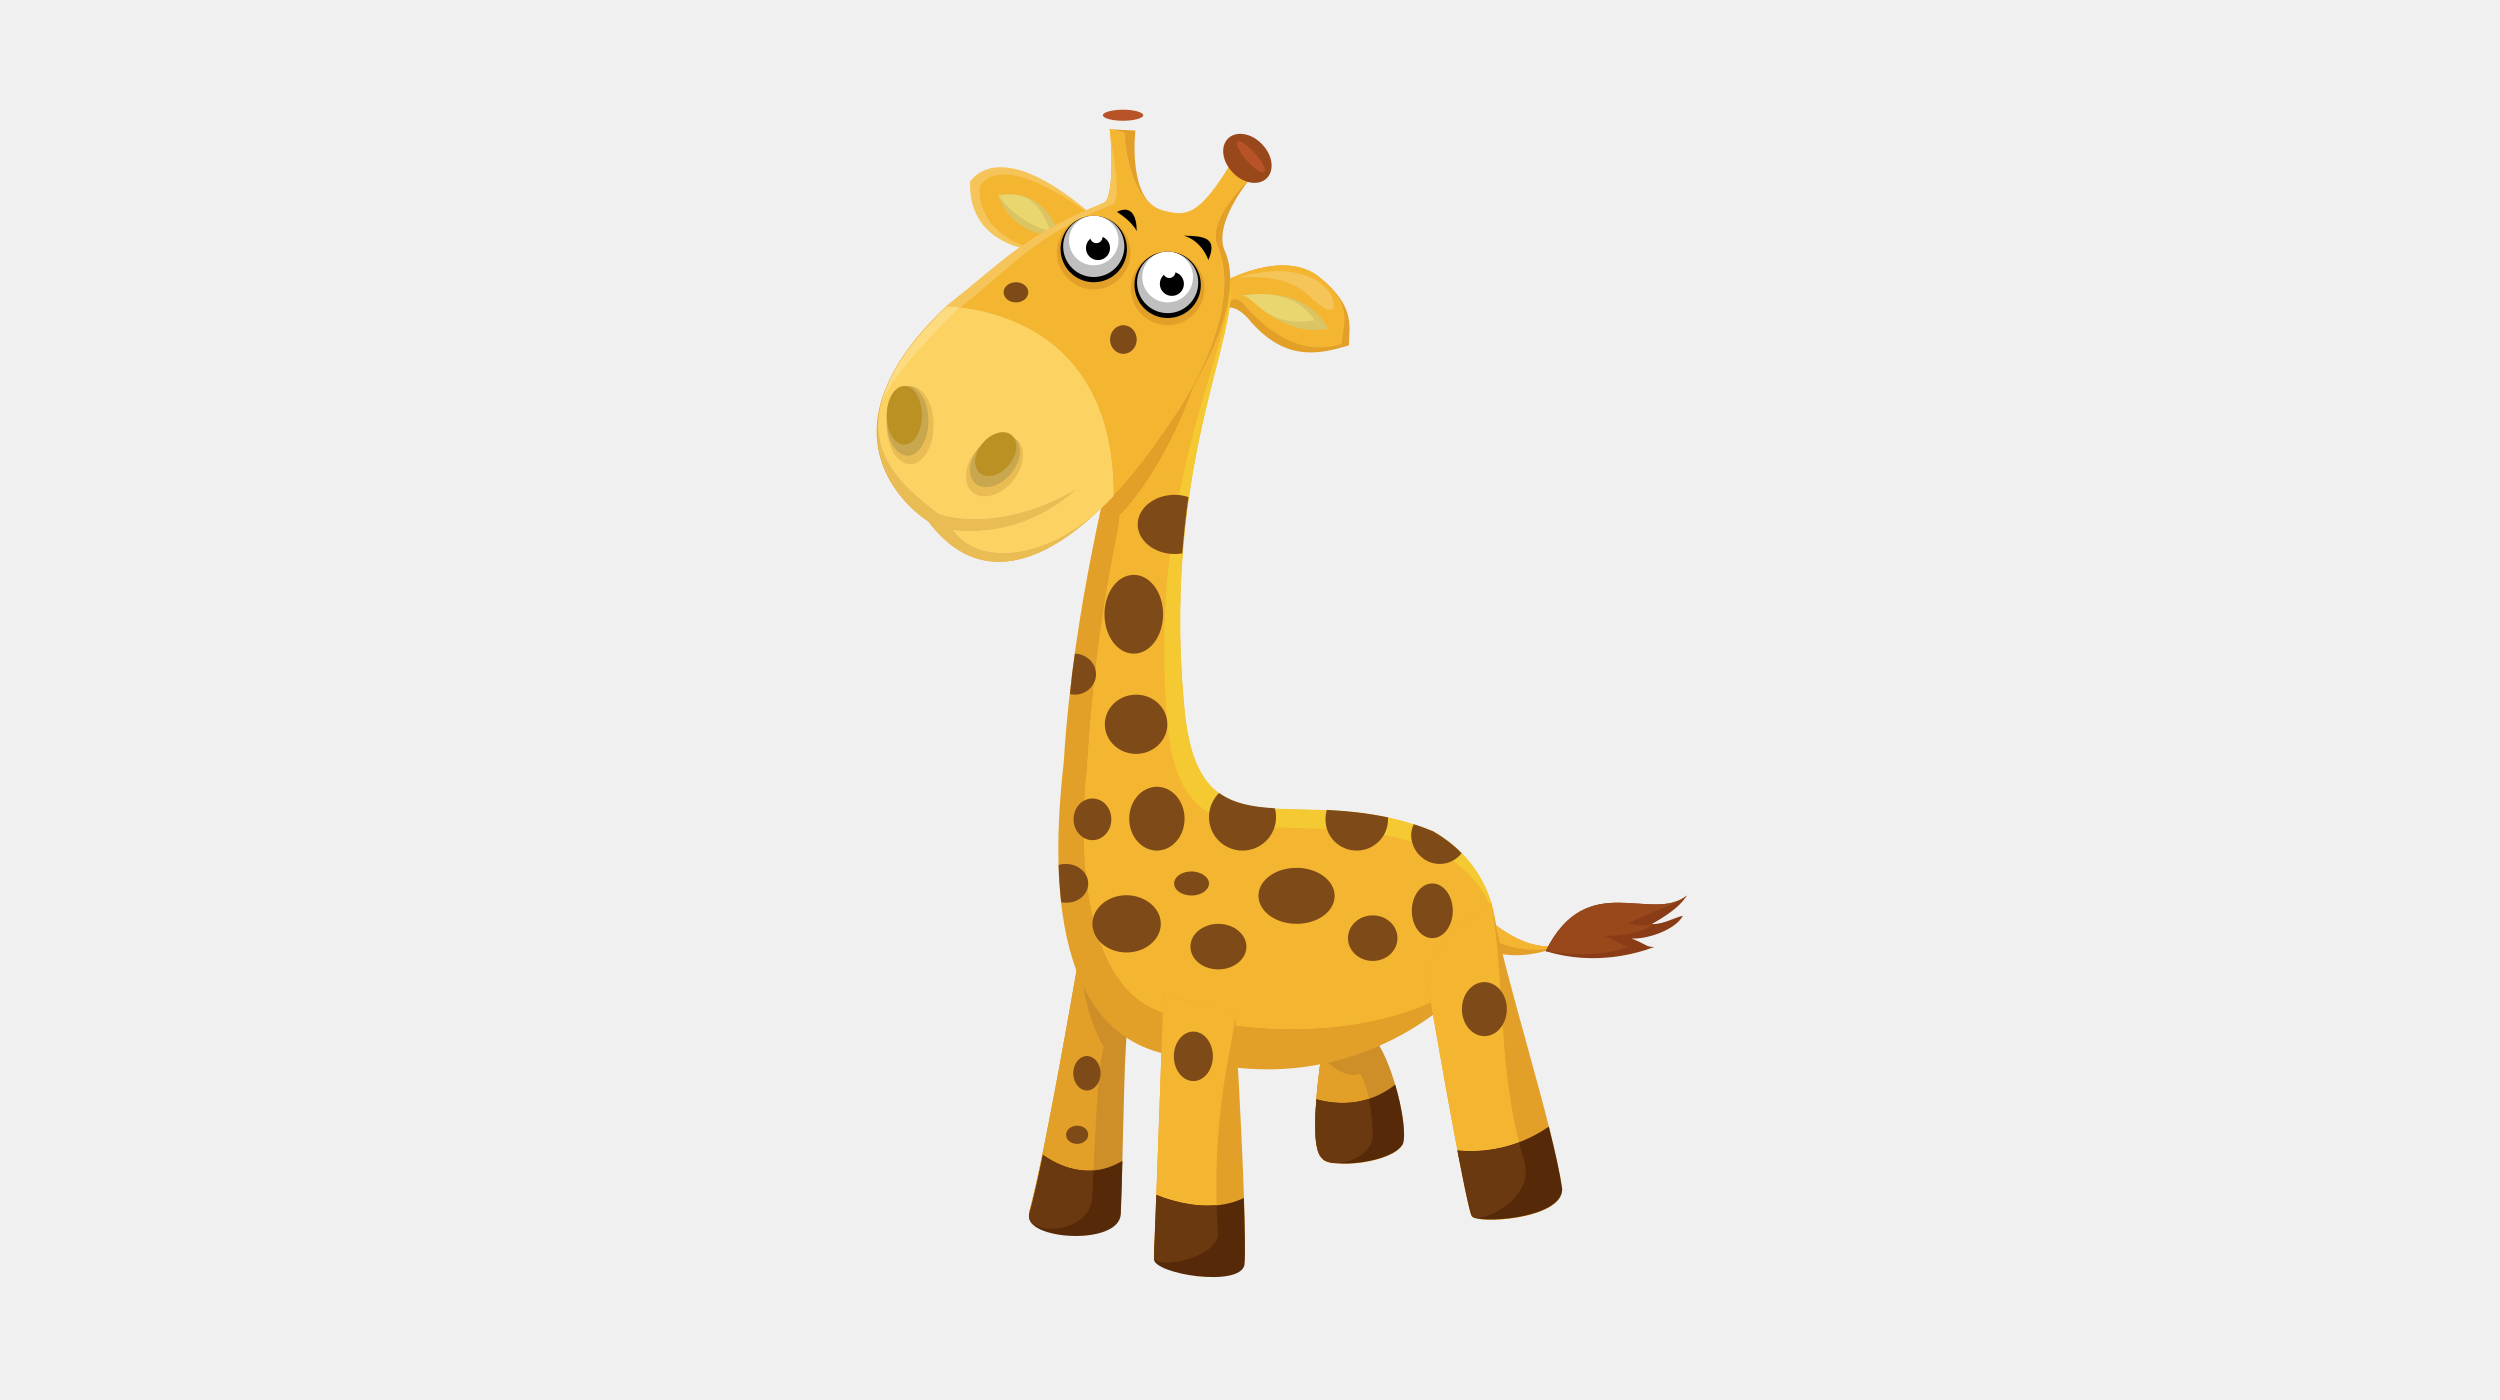
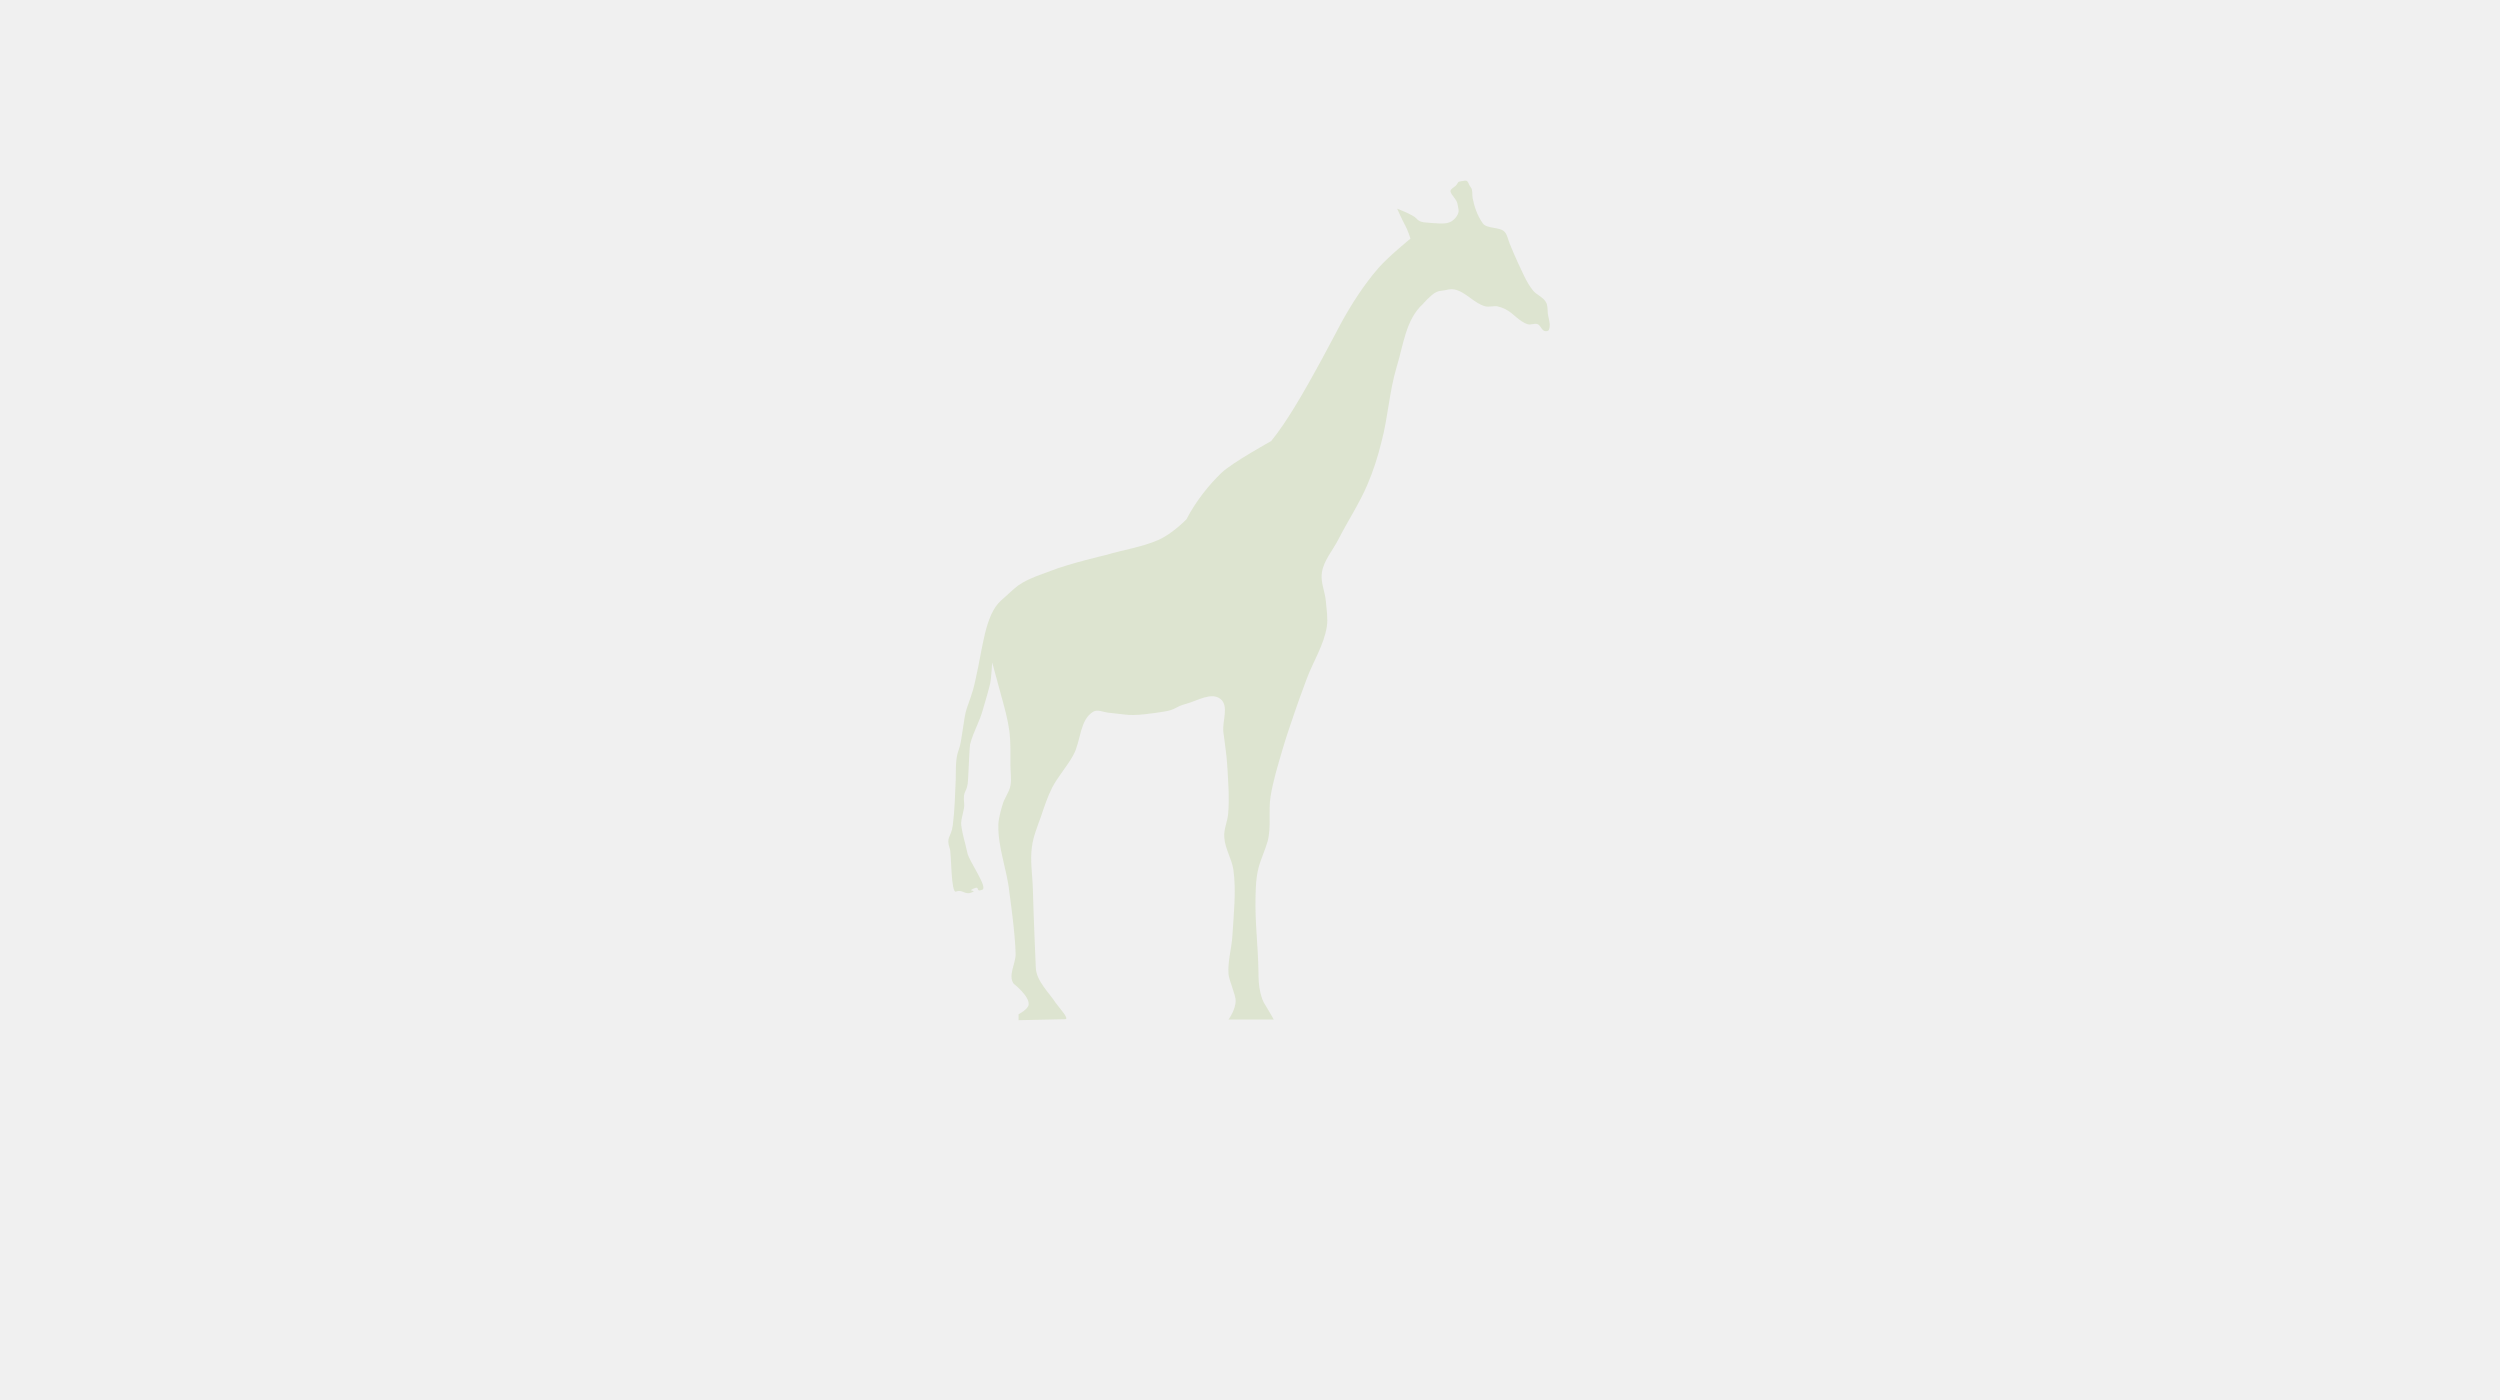
- <svg xmlns="http://www.w3.org/2000/svg" viewBox="0 0 768 430">
-   <style>.a{fill:#E2A029;}.b{fill:#F4B631;}.c{fill:#CE8E28;}.d{fill:#F6C55A;}.e{fill:#DBC463;}.f{fill:#E9D66F;}.g{fill:#873A13;}.h{fill:#99481B;}.i{fill:#EABC54;}.j{fill:#C9A74F;}.k{fill:#BB9123;}.l{fill:#BFBFBF;}.m{fill:#FFF;}.n{fill:#7E4A18;}.o{fill:#562A09;}.p{fill:#6A3910;}.q{fill:#B75327;}</style>
-   <path d="M405.9 324.5c0 0-4.4 28.1 0.3 31.3 2.5 3.5 15.5 0.7 15.5-7 0-8-2-16.7-4-19C412.8 332.1 405.9 324.5 405.9 324.5z" class="a" />
-   <path d="M456 281.2c0 0 13.6 13.7 25.6 8.2 -7.6 4.1-19.2 6-26.9 1.3C455.9 284.1 456 281.2 456 281.2z" class="a" />
-   <path d="M456 281.2c0 0 13.6 13.7 25.6 8.2 -7.6 4.1-17.9 2.6-25.6-2.1C457.2 280.7 456 281.2 456 281.2z" class="b" />
-   <path d="M331.8 291.8c0 0-10.4 61.4-15.6 80.4 -2 7.9 27.5 9.9 28.1 0 0.9-21.9 0.9-55.5 2.7-60.8C339.6 299.4 331.8 291.8 331.8 291.8z" class="c" />
-   <path d="M331.8 291.8c0 0-10.4 61.4-15.6 80.4 -2 7.9 19.4 7.5 19.4-5.1 0.9-21.9 1.8-40.3 3.5-45.5C331.7 309.5 331.8 291.8 331.8 291.8z" class="a" />
-   <path d="M405.9 324.5c0 0-4.4 28.1 0.3 31.3 2.5 3.5 21.9 1.5 24.8-4.4 1.8-5.6-3.8-27.5-9.4-33C416.8 320.7 405.9 324.5 405.9 324.5z" class="c" />
-   <path d="M405.9 324.5c0 0-4.4 28.1 0.3 31.3 2.5 3.5 15.5 0.7 15.5-7 0-8-2-16.7-4-19C412.8 332.1 405.9 324.5 405.9 324.5z" class="a" />
-   <path d="M320.5 77.3c0 0-23.2-0.4-22.5-21.5 3.5-4.8 14.2-10.6 39.3 11.8C330.2 71.6 320.5 77.3 320.5 77.3z" class="d" />
-   <path d="M320.5 77.3c0 0-20.6-3.3-19.5-20.2 3.5-4.8 12.3-7.3 36.3 10.5C330.2 71.6 320.5 77.3 320.5 77.3z" class="b" />
-   <path d="M325.8 72.4c2.1 0.1-14.1 2.1-19.1-12.4C315.3 58.8 321.1 61.5 325.8 72.4z" class="e" />
-   <path d="M322.5 70.2c0.8 1.9-10.4-2.1-15.8-10.2C315.3 58.8 318.6 61.6 322.5 70.2z" class="f" />
-   <path d="M375.5 86.8c0 0 18.7-10.7 29.9-1.6 11.2 9.1 9 15.1 9 20.9 -8.8 2.6-19.1 5.2-30-7.1 -3.5-4.4-7.2-6.1-10.1-2.8C374 92.7 375.5 86.8 375.5 86.8z" class="a" />
-   <path d="M375.5 86.8c0 0 18.7-10.7 29.9-1.6 11.2 9.1 6.8 14.6 6.8 20.5 -8.8 2.6-18.6 0.7-29.6-11.6 -3.5-4.4-5.5-1.2-8.3 2.1C374 92.7 375.5 86.8 375.5 86.8z" class="b" />
-   <path d="M381.5 90.9c0 0 18.5-4.3 26.6 10.1C392.5 103.7 385.5 90.6 381.5 90.9z" class="e" />
-   <path d="M381.5 90.9c0 0 14.9-3.7 22.4 7.5C388.3 101 385.5 90.6 381.5 90.9z" class="f" />
-   <path d="M341 141.5c0.6 3.3-11.1 42.9-14.2 92.4 -3 26.7-7 87.2 37.3 90.8 12.3 4 54.8 13.2 92.1-27.2 6.6-7 4.2-30.5-15.8-41.9 -41.5-17.2-72.5 10.4-76.7-38.7 -7.6-82.2 23.1-122.7 11.8-135.3C365.2 97.8 341 141.5 341 141.5z" class="a" />
-   <path d="M343.9 158.4c0.6 3.3-6.9 27.7-9.9 77.2 -3 26.7-1.3 76.6 31.7 76.6 12.3 4 60.8 10.7 90.6-14.8 6.6-7 4.2-30.5-15.8-41.9 -41.5-17.2-72.5 10.4-76.7-38.7 -7.6-82.2 23.1-122.7 11.8-135.3C368.1 135.9 343.9 158.4 343.9 158.4z" fill="#F4C931" />
-   <path d="M343.9 158.4c0.6 3.3-6.9 27.7-9.9 77.2 -3 26.7-1.3 76.6 31.7 76.6 12.3 4 60.8 10.7 90.6-14.8 6.6-7 5.2-24.7-14.8-36.1 -41.5-17.2-78.6 10.2-82.8-38.9 -7.6-82.2 28.3-128.4 16.9-141C368.1 135.9 343.9 158.4 343.9 158.4z" class="b" />
-   <path d="M357.4 306.1c0 0-2.3 66.3-2.9 79.8 0 4.6 26.3 8.8 27.8 1.8 0.9-12.6-2.6-69.3-2.9-76.3C374.3 308.7 357.4 306.1 357.4 306.1z" class="a" />
-   <path d="M357.4 306.1c0 0-2.3 66.3-2.9 79.8 0 4.6 18.3 0.8 19.8-6.2 -2.9-38.2 5.4-61.3 5.1-68.3C374.3 308.7 357.4 306.1 357.4 306.1z" class="b" />
-   <path d="M437.8 297.9c0 0 12 70.1 14.3 75.7 1.2 2.6 27.8 1.1 27.8-8.2 -2.6-19.3-17.3-63.7-21.8-88C444.8 285.2 437.8 297.9 437.8 297.9z" class="a" />
-   <path d="M437.8 297.9c0 0 12 70.1 14.3 75.7 1.2 2.6 19.9-4.2 16.1-17.1 -8.5-28.1-5.6-54.8-10.1-79.1C444.8 285.2 437.8 297.9 437.8 297.9z" class="b" />
-   <path d="M285.2 160.2c0 0-39.5-24.1 6.1-66.6 17.5-13.6 22.4-20.8 47.9-31.3 2.7-1.4 2.6-15.6 1.7-22.6 7.9 0.4 7.9 0.4 7.9 0.4s-2.6 21.5 8.3 24.6c7 1.8 11 2.6 21.9-15.8 3.5 3.5 5.3 5.7 5.3 5.7s-12.1 14.2-7.9 22.8c4.2 9.9 0.4 29-20.4 57.2C336.1 163.7 306.3 188.3 285.2 160.2z" class="a" />
-   <path d="M289.8 153.9c0 0-44.1-17.8 1.5-60.4 17.5-13.6 22.4-20.8 47.9-31.3 2.7-1.4 2.6-15.6 1.7-22.6 4.5 1.2 4.5 1.2 4.5 1.2s0.8 20.7 11.7 23.8c7 1.8 11 2.6 21.9-15.8 3.5 3.5 5.3 5.7 5.3 5.7s-14.4 13.1-10.1 21.6c4.2 9.9 2.7 30.2-18.1 58.4C336.1 163.7 310.9 182 289.8 153.9z" class="d" />
-   <path d="M289.8 153.9c0 0-41-16.5 4.6-59 17.5-13.6 22-21.7 47.5-32.2 2.7-1.4-0.1-16-1-23 4.5 1.2 4.5 1.2 4.5 1.2s0.8 20.7 11.7 23.8c7 1.8 11 2.6 21.9-15.8 3.5 3.5 5.3 5.7 5.3 5.7s-14.4 13.1-10.1 21.6c4.2 9.9 2.7 30.2-18.1 58.4C336.1 163.7 310.9 182 289.8 153.9z" class="b" />
-   <path d="M389.1 54.8c-2.5 2.4-7.2 1.6-10.4-1.8 -3.3-3.4-3.9-8.1-1.4-10.5 2.5-2.4 7.2-1.6 10.4 1.8C391 47.7 391.6 52.4 389.1 54.8z" class="h" />
-   <path d="M290.9 94.1c-44.7 42.2-5.6 66.1-5.6 66.1 16.5 22 38.4 11.7 56.7-7.9C342.2 103.5 307.2 95.2 290.9 94.1z" class="i" />
-   <path d="M290.9 94.1c-13 12.6-18.9 22.9-20.5 31.3 -3.3 16.8 10.3 26.2 17.6 32.2 0.7 0.6 18.7 6.8 43.3-7.8 -17.9 16.7-38.4 13.1-38.4 13.1 8.2 11.5 30.8 9.1 49.1-10.5C342.2 103.5 307.2 95.2 290.9 94.1z" fill="#FDDB81" />
-   <path d="M270.4 125.4c-3.3 16.8 10.3 26.2 17.6 32.2 0.7 0.6 18.7 6.8 43.3-7.8 -17.9 16.7-38.4 13.1-38.4 13.1 8.2 11.5 30.8 9.1 49.1-10.5 0.3-45.5-30-55.8-47.4-57.9C289.3 99.9 272 116.9 270.4 125.4z" fill="#FCD262" />
-   <path d="M286.8 130.6c0 6.6-3.2 12-7.2 12 -4 0-7.2-5.4-7.2-12 0-6.6 3.2-12 7.2-12C283.6 118.6 286.8 124 286.8 130.6z" class="i" />
-   <path d="M285.2 129.3c0 5.9-2.9 10.7-6.4 10.7 -3.5 0-6.4-4.8-6.4-10.7 0-5.9 2.9-10.7 6.4-10.7C282.4 118.6 285.2 123.4 285.2 129.3z" class="j" />
-   <path d="M283.2 127.6c0 5-2.4 9-5.4 9 -3 0-5.4-4-5.4-9s2.4-9 5.4-9C280.8 118.6 283.2 122.6 283.2 127.6z" class="k" />
-   <path d="M311.1 147.8c-3.8 4.5-9.3 6-12.4 3.4 -3.1-2.6-2.5-8.3 1.2-12.8 3.8-4.5 9.3-6 12.4-3.4C315.4 137.6 314.8 143.3 311.1 147.8z" class="i" />
-   <path d="M310.5 145.6c-3.3 3.9-8.1 5.2-10.8 3 -2.7-2.3-2.2-7.2 1.1-11.1 3.3-3.9 8.1-5.2 10.8-2.9C314.3 136.7 313.8 141.7 310.5 145.6z" class="j" />
-   <path d="M309.9 142.9c-2.7 3.2-6.7 4.3-8.9 2.4 -2.2-1.9-1.8-6 0.9-9.2 2.7-3.2 6.7-4.3 8.9-2.4C313 135.6 312.6 139.7 309.9 142.9z" class="k" />
-   <circle cx="358.7" cy="88.6" r="11.3" class="a" />
-   <circle cx="358.7" cy="87.5" r="10.2" />
-   <circle cx="358.7" cy="86.8" r="9.4" class="l" />
-   <circle cx="358.7" cy="85.1" r="7.8" class="m" />
-   <path d="M363.7 87.2c0 2.1-1.7 3.7-3.7 3.7 -2.1 0-3.7-1.7-3.7-3.7 0-2.1 1.7-3.7 3.7-3.7C362 83.5 363.7 85.1 363.7 87.2z" />
-   <path d="M347.3 77.6c0 6.2-5.1 11.3-11.3 11.3 -6.2 0-11.3-5.1-11.3-11.3 0-6.2 5.1-11.3 11.3-11.3C342.2 66.3 347.3 71.4 347.3 77.6z" class="a" />
-   <circle cx="336" cy="76.5" r="10.2" />
-   <circle cx="336" cy="75.7" r="9.4" class="l" />
-   <path d="M343.6 73.9c0 4.2-3.4 7.6-7.6 7.6 -4.2 0-7.6-3.4-7.6-7.6 0-4.2 3.4-7.6 7.6-7.6C340.2 66.3 343.6 69.7 343.6 73.9z" class="m" />
-   <circle cx="337.3" cy="76.2" r="3.7" />
-   <path d="M371.2 79.9c0 0-1.8-5.8-7.5-7.5C369.9 72.5 374.2 73 371.2 79.9z" />
-   <path d="M343.1 65.1c0 0 4.5 2.7 6.1 5.9C349.2 66.3 347.5 62.9 343.1 65.1z" />
-   <path d="M315.9 89.8c0 1.7-1.7 3.1-3.8 3.1s-3.8-1.4-3.8-3.1c0-1.7 1.7-3.1 3.8-3.1S315.9 88.1 315.9 89.8z" class="n" />
-   <path d="M349.2 104.3c0 2.4-1.8 4.4-4.1 4.4 -2.3 0-4.1-2-4.1-4.4 0-2.4 1.8-4.4 4.1-4.4C347.4 99.9 349.2 101.9 349.2 104.3z" class="n" />
-   <path d="M357.3 188.7c0 6.7-4 12.1-9 12.1 -5 0-9-5.4-9-12.1 0-6.7 4-12.1 9-12.1C353.3 176.6 357.3 182 357.3 188.7z" class="n" />
-   <path d="M358.6 222.5c0 5-4.3 9.1-9.6 9.1 -5.3 0-9.6-4.1-9.6-9.1 0-5 4.3-9.1 9.6-9.1C354.3 213.4 358.6 217.4 358.6 222.5z" class="n" />
-   <path d="M363.9 251.5c0 5.4-3.8 9.8-8.5 9.8 -4.7 0-8.5-4.4-8.5-9.8 0-5.4 3.8-9.8 8.5-9.8C360.1 241.7 363.9 246.1 363.9 251.5z" class="n" />
-   <path d="M341.4 251.7c0 3.5-2.6 6.4-5.8 6.4 -3.2 0-5.8-2.9-5.8-6.4 0-3.6 2.6-6.4 5.8-6.4C338.8 245.3 341.4 248.1 341.4 251.7z" class="n" />
-   <path d="M356.6 283.8c0 4.8-4.7 8.8-10.5 8.8 -5.8 0-10.5-3.9-10.5-8.8 0-4.8 4.7-8.8 10.5-8.8C351.9 275.1 356.6 279 356.6 283.8z" class="n" />
-   <path d="M382.9 290.8c0 3.9-3.9 7-8.6 7 -4.8 0-8.6-3.1-8.6-7 0-3.9 3.9-7 8.6-7C379 283.8 382.9 287 382.9 290.8z" class="n" />
-   <path d="M429.3 288.2c0 3.9-3.4 7-7.6 7 -4.2 0-7.6-3.1-7.6-7 0-3.9 3.4-7 7.6-7C425.9 281.2 429.3 284.3 429.3 288.2z" class="n" />
-   <path d="M446.3 279.8c0 4.6-2.8 8.4-6.3 8.4s-6.3-3.8-6.3-8.4c0-4.6 2.8-8.4 6.3-8.4S446.3 275.2 446.3 279.8z" class="n" />
-   <path d="M410 275.2c0 4.8-5.2 8.6-11.7 8.6 -6.5 0-11.7-3.9-11.7-8.6 0-4.8 5.2-8.6 11.7-8.6C404.8 266.6 410 270.5 410 275.2z" class="n" />
-   <path d="M371.4 271.4c0 2-2.4 3.7-5.3 3.7 -3 0-5.4-1.6-5.4-3.7s2.4-3.7 5.4-3.7C369 267.8 371.4 269.4 371.4 271.4z" class="n" />
-   <path d="M462.9 310c0 4.6-3.1 8.3-6.9 8.3 -3.8 0-6.9-3.7-6.9-8.3 0-4.6 3.1-8.3 6.9-8.3C459.8 301.7 462.9 305.4 462.9 310z" class="n" />
-   <path d="M372.6 324.5c0 4.2-2.7 7.6-6 7.6 -3.3 0-6-3.4-6-7.6 0-4.2 2.7-7.6 6-7.6C369.9 316.9 372.6 320.3 372.6 324.5z" class="n" />
-   <path d="M338.1 329.7c0 2.9-1.9 5.3-4.2 5.3 -2.3 0-4.2-2.4-4.2-5.3 0-2.9 1.9-5.3 4.2-5.3C336.3 324.5 338.1 326.8 338.1 329.7z" class="n" />
-   <path d="M334.3 348.6c0 1.5-1.5 2.8-3.4 2.8 -1.9 0-3.4-1.2-3.4-2.8 0-1.5 1.5-2.8 3.4-2.8C332.8 345.8 334.3 347 334.3 348.6z" class="n" />
-   <path d="M320.4 354.8c-1.5 7.4-3 13.9-4.2 18.2 -2 7.9 27.5 9.9 28.1 0 0.2-5 0.4-10.6 0.5-16.4C334.4 362.9 324.8 357.9 320.4 354.8z" class="o" />
-   <path d="M335.6 367.1c0.1-2.6 0.2-5.1 0.3-7.5 -6.7 0.5-12.4-2.6-15.5-4.8 -1.5 7.4-3 13.9-4.2 18.2 -0.1 0.3-0.1 0.6-0.1 0.9C317.4 379.9 335.6 378.7 335.6 367.1z" class="p" />
-   <path d="M355.3 367.1c-0.3 8.8-0.6 16.1-0.8 19.7 0 4.6 26.3 8.8 27.8 1.8 0.3-3.8 0.1-11.5-0.2-20.6C372.4 372.8 360.7 369.3 355.3 367.1z" class="o" />
-   <path d="M374.2 379.7c-0.2-3.3-0.4-6.4-0.5-9.5 -7.3 0.7-14.5-1.5-18.5-3.1 -0.3 8.5-0.6 15.5-0.7 19.2C355.6 390.2 372.8 386.5 374.2 379.7z" class="p" />
-   <path d="M404.4 337.7c-0.6 7.7-0.6 16.3 1.8 18 2.5 3.5 21.9 1.5 24.8-4.4 0.9-3-0.2-10.7-2.4-18.1C419.6 340.3 409.9 339.2 404.4 337.7z" class="o" />
-   <path d="M404.3 349.9c0-0.2 0-0.4-0.1-0.7C404.2 349.4 404.2 349.7 404.3 349.9z" class="a" />
-   <path d="M404.4 351c0-0.2-0.1-0.4-0.1-0.6C404.3 350.6 404.4 350.8 404.4 351z" class="a" />
-   <path d="M404.1 346.1c0-0.3 0-0.6 0-0.8C404.1 345.6 404.1 345.8 404.1 346.1z" class="a" />
-   <path d="M404.2 348.7c0-0.2 0-0.5 0-0.7C404.1 348.2 404.2 348.4 404.2 348.7z" class="a" />
-   <path d="M404.1 347.4c0-0.3 0-0.5 0-0.8C404.1 346.9 404.1 347.2 404.1 347.4z" class="a" />
-   <path d="M404.6 352c0-0.2-0.1-0.4-0.1-0.6C404.5 351.7 404.5 351.9 404.6 352z" class="a" />
-   <path d="M405.3 354.6c-0.1-0.1-0.1-0.3-0.2-0.4C405.2 354.3 405.3 354.4 405.3 354.6z" class="a" />
-   <path d="M405.7 355.2c-0.1-0.1-0.2-0.2-0.2-0.4C405.5 354.9 405.6 355.1 405.7 355.2z" class="a" />
-   <path d="M404.8 353c0-0.2-0.1-0.3-0.1-0.5C404.7 352.7 404.7 352.8 404.8 353z" class="a" />
-   <path d="M406.2 355.7c-0.1-0.1-0.3-0.2-0.4-0.4C405.9 355.5 406.1 355.6 406.2 355.7z" class="a" />
-   <path d="M405 353.8c-0.1-0.1-0.1-0.3-0.2-0.5C404.9 353.5 405 353.7 405 353.8z" class="a" />
-   <path d="M404.1 344.8c0-0.3 0-0.6 0-0.9C404.1 344.2 404.1 344.5 404.1 344.8z" class="a" />
-   <path d="M406.2 355.7c0.6 0.8 1.8 1.3 3.3 1.4C407.9 356.9 406.7 356.4 406.2 355.7z" class="a" />
-   <path d="M404.2 340.5c0-0.4 0-0.8 0.1-1.2C404.3 339.8 404.3 340.2 404.2 340.5z" class="a" />
-   <path d="M404.2 342c0-0.3 0-0.7 0.1-1.1C404.2 341.3 404.2 341.6 404.2 342z" class="a" />
-   <path d="M404.1 343.4c0-0.3 0-0.7 0-1C404.1 342.7 404.1 343.1 404.1 343.4z" class="a" />
-   <path d="M404.3 339.1c0-0.4 0.1-0.9 0.1-1.3C404.4 338.2 404.4 338.7 404.3 339.1z" class="a" />
-   <path d="M404.4 337.7l0 0.1L404.4 337.7z" class="p" />
-   <path d="M404.9 353.4c0-0.1-0.1-0.3-0.1-0.4C404.8 353.1 404.8 353.2 404.9 353.4z" class="p" />
-   <path d="M405.8 355.3l-0.1-0.2L405.8 355.3z" class="p" />
-   <path d="M404.6 352.5c0-0.1-0.1-0.3-0.1-0.4C404.6 352.2 404.6 352.3 404.6 352.5z" class="p" />
-   <path d="M405.1 354.2c0-0.1-0.1-0.2-0.1-0.3C405.1 353.9 405.1 354.1 405.1 354.2z" class="p" />
-   <path d="M405.4 354.8l-0.1-0.3L405.4 354.8z" class="p" />
-   <path d="M404.2 349.2c0-0.2 0-0.3 0-0.5C404.2 348.9 404.2 349 404.2 349.2z" class="p" />
-   <path d="M404.1 348c0-0.2 0-0.4 0-0.5C404.1 347.6 404.1 347.8 404.1 348z" class="p" />
-   <path d="M404.1 342.4c0-0.1 0-0.3 0-0.4C404.2 342.1 404.2 342.3 404.1 342.4z" class="p" />
-   <path d="M404.3 339.4l0-0.3L404.3 339.4z" class="p" />
-   <path d="M404.1 345.3c0-0.2 0-0.3 0-0.5C404.1 344.9 404.1 345.1 404.1 345.3z" class="p" />
-   <path d="M404.1 346.6c0-0.2 0-0.4 0-0.5C404.1 346.3 404.1 346.5 404.1 346.6z" class="p" />
-   <path d="M404.1 343.9c0-0.2 0-0.3 0-0.5C404.1 343.5 404.1 343.7 404.1 343.9z" class="p" />
-   <path d="M404.3 350.4c0-0.2 0-0.3 0-0.5C404.3 350 404.3 350.2 404.3 350.4z" class="p" />
-   <path d="M404.5 351.5c0-0.2 0-0.3-0.1-0.5C404.4 351.2 404.4 351.3 404.5 351.5z" class="p" />
-   <path d="M404.2 340.9c0-0.1 0-0.2 0-0.4C404.2 340.7 404.2 340.8 404.2 340.9z" class="p" />
-   <path d="M421.7 348.7c0-3.8-0.5-7.8-1.2-11.1 -6.4 2.1-12.3 1.2-16.1 0.1l0 0.1c0 0.4-0.1 0.9-0.1 1.3l0 0.3c0 0.4 0 0.8-0.1 1.2 0 0.1 0 0.2 0 0.4 0 0.4 0 0.7-0.1 1.1 0 0.1 0 0.3 0 0.4 0 0.3 0 0.6 0 1 0 0.2 0 0.3 0 0.5 0 0.3 0 0.6 0 0.9 0 0.2 0 0.3 0 0.5 0 0.3 0 0.6 0 0.8 0 0.2 0 0.4 0 0.5 0 0.3 0 0.5 0 0.8 0 0.2 0 0.4 0 0.5 0 0.2 0 0.5 0 0.7 0 0.2 0 0.4 0 0.5 0 0.2 0 0.5 0.1 0.7 0 0.2 0 0.3 0 0.5 0 0.2 0.1 0.4 0.1 0.6 0 0.2 0 0.3 0.1 0.5 0 0.2 0.1 0.4 0.1 0.6 0 0.1 0.1 0.3 0.1 0.4 0 0.2 0.1 0.3 0.1 0.5 0 0.1 0.1 0.3 0.1 0.4 0 0.2 0.1 0.3 0.2 0.5 0 0.1 0.1 0.2 0.1 0.3 0.1 0.1 0.1 0.3 0.2 0.4l0.1 0.3c0.1 0.1 0.2 0.2 0.3 0.4l0.1 0.2c0.1 0.2 0.3 0.3 0.4 0.4 0.5 0.7 1.7 1.2 3.3 1.4C414.2 357.6 421.7 354.6 421.7 348.7z" class="p" />
-   <path d="M447.7 353.4c2 10.3 3.6 18.4 4.4 20.1 1.2 2.6 27.8 1.1 27.8-8.2 -0.7-5-2.2-11.6-4.1-19.2C464.6 353.8 453.4 354 447.7 353.4z" class="o" />
-   <path d="M451.6 371.9c-0.1-0.2-0.1-0.5-0.2-0.7C451.5 371.4 451.5 371.6 451.6 371.9z" class="b" />
-   <path d="M449.8 363.7c-0.1-0.4-0.2-0.8-0.2-1.2C449.6 362.9 449.7 363.3 449.8 363.7z" class="b" />
-   <path d="M449.5 362.2c-0.1-0.5-0.2-1-0.3-1.6C449.3 361.2 449.4 361.7 449.5 362.2z" class="b" />
-   <path d="M449.2 360.6c-0.1-0.5-0.2-1-0.3-1.6C448.9 359.6 449.1 360.1 449.2 360.6z" class="b" />
-   <path d="M450.7 367.9c-0.2-0.8-0.3-1.6-0.5-2.4C450.3 366.3 450.5 367.1 450.7 367.9z" class="b" />
-   <path d="M450.9 369c-0.1-0.3-0.1-0.5-0.2-0.8C450.8 368.4 450.8 368.7 450.9 369z" class="b" />
-   <path d="M450.1 365.1c-0.1-0.3-0.1-0.7-0.2-1C449.9 364.4 450 364.8 450.1 365.1z" class="b" />
-   <path d="M451.8 372.5c0-0.1-0.1-0.3-0.1-0.4C451.7 372.2 451.7 372.4 451.8 372.5z" class="b" />
-   <path d="M451.4 371.1c-0.1-0.3-0.1-0.5-0.2-0.8C451.3 370.6 451.3 370.8 451.4 371.1z" class="b" />
-   <path d="M451.9 373.1c0-0.1-0.1-0.2-0.1-0.3C451.9 372.8 451.9 372.9 451.9 373.1z" class="b" />
-   <path d="M448.1 355.2c-0.1-0.6-0.2-1.2-0.3-1.8C447.9 354.1 448 354.6 448.1 355.2z" class="b" />
-   <path d="M451.1 370c-0.1-0.2-0.1-0.5-0.2-0.7C451 369.5 451.1 369.8 451.1 370z" class="b" />
-   <path d="M452.1 373.6c0-0.1-0.1-0.2-0.1-0.4C452 373.3 452.1 373.5 452.1 373.6z" class="b" />
-   <path d="M448.4 357c-0.1-0.5-0.2-0.9-0.3-1.4C448.2 356 448.3 356.5 448.4 357z" class="b" />
-   <path d="M448.8 358.7c-0.1-0.4-0.2-0.8-0.3-1.3C448.6 357.9 448.7 358.3 448.8 358.7z" class="b" />
-   <path d="M452.3 373.8l-0.2-0.2L452.3 373.8z" class="b" />
-   <path d="M451.2 370.3c0-0.1 0-0.2-0.1-0.3C451.2 370.1 451.2 370.2 451.2 370.3z" class="p" />
-   <path d="M451.7 372.1l-0.1-0.2L451.7 372.1z" class="p" />
-   <path d="M452 373.2l0-0.1L452 373.2z" class="p" />
-   <path d="M451.8 372.7l-0.1-0.2L451.8 372.7z" class="p" />
-   <path d="M451.4 371.1l0 0L451.4 371.1z" class="p" />
-   <path d="M448.5 357.4c0-0.2-0.1-0.3-0.1-0.5C448.5 357.1 448.5 357.3 448.5 357.4z" class="p" />
-   <path d="M448.2 355.6c0-0.1 0-0.2-0.1-0.3C448.1 355.4 448.1 355.5 448.2 355.6z" class="p" />
-   <path d="M447.7 353.4l0 0L447.7 353.4z" class="p" />
-   <path d="M448.8 359.1c0-0.1 0-0.3-0.1-0.4C448.8 358.8 448.8 359 448.8 359.1z" class="p" />
-   <path d="M451 369.3c0-0.1 0-0.2-0.1-0.3C450.9 369.1 450.9 369.2 451 369.3z" class="p" />
-   <path d="M450.7 368.2c0-0.1 0-0.2-0.1-0.3C450.7 368 450.7 368.1 450.7 368.2z" class="p" />
-   <path d="M449.2 360.7l0 0L449.2 360.7z" class="p" />
-   <path d="M450.1 365.4c0-0.1 0-0.2-0.1-0.4C450.1 365.2 450.1 365.3 450.1 365.4z" class="p" />
-   <path d="M449.8 364.1c0-0.1-0.1-0.3-0.1-0.4C449.8 363.8 449.8 363.9 449.8 364.1z" class="p" />
-   <path d="M449.5 362.5l-0.1-0.3L449.5 362.5z" class="p" />
-   <path d="M468.2 356.5c-0.6-1.8-1.1-3.7-1.5-5.5 -7.8 2.9-14.8 2.9-18.9 2.5l0 0c0.1 0.6 0.2 1.2 0.3 1.8 0 0.1 0 0.2 0.1 0.3 0.1 0.5 0.2 0.9 0.3 1.4 0 0.2 0.1 0.3 0.1 0.5 0.1 0.4 0.2 0.9 0.3 1.3 0 0.1 0 0.3 0.1 0.4 0.1 0.5 0.2 1.1 0.3 1.6l0 0c0.1 0.5 0.2 1.1 0.3 1.6l0.1 0.3c0.1 0.4 0.2 0.8 0.2 1.2 0 0.1 0.1 0.3 0.1 0.4 0.1 0.3 0.1 0.7 0.2 1 0 0.1 0.1 0.2 0.1 0.4 0.2 0.9 0.4 1.7 0.5 2.4 0 0.1 0 0.2 0.1 0.3 0.1 0.3 0.1 0.5 0.2 0.8 0 0.1 0 0.2 0.1 0.3 0.1 0.2 0.1 0.5 0.2 0.7 0 0.1 0 0.2 0.1 0.3 0.1 0.3 0.1 0.6 0.2 0.8l0 0c0.1 0.3 0.1 0.5 0.2 0.7l0.1 0.2c0 0.2 0.1 0.3 0.1 0.4l0.1 0.2c0 0.1 0.1 0.2 0.1 0.3l0 0.1c0 0.1 0.1 0.3 0.1 0.4l0.2 0.2C454.5 375.7 471.9 368.9 468.2 356.5z" class="p" />
-   <path d="M518.2 275.1c-1.4 2.2-3.7 4.8-10.8 8.8 3.8 0 6.4-1.8 9.6-2.6 -2.3 4.4-11.1 7.3-15.8 7 5 2 4.4 2.6 7 2.6 -4.7 1.8-18 6-33.4 1.3C487.5 266.6 507.4 283.8 518.2 275.1z" fill="#893C15" />
-   <path d="M518.2 275.1c-1.4 2.2-11.2 4.8-18.3 8.8 3.8 0 4.3 0.9 7.5 0 -1.8 2.6-10.1 3.8-14.8 3.5 5 2 5.3 3.3 7.9 3.3 -4.7 1.8-11.6 3.6-25.6 1.5C487.5 266.6 507.4 283.8 518.2 275.1z" class="h" />
-   <path d="M380.4 85.2c0 0 21-6.9 28.7 5.8 2 5.5-0.9 5.7-6.8 0C396.4 85.2 388.3 84.9 380.4 85.2z" class="d" />
-   <path d="M351.2 35.4c0 0.9-2.8 1.7-6.2 1.7 -3.4 0-6.2-0.8-6.2-1.7 0-0.9 2.8-1.7 6.2-1.7C348.4 33.7 351.2 34.5 351.2 35.4z" class="q" />
-   <path d="M388.4 52.9c-0.7 0.6-3.1-1-5.4-3.6 -2.3-2.6-3.6-5.2-2.9-5.8 0.7-0.6 3.1 1 5.4 3.6C387.9 49.7 389.1 52.3 388.4 52.9z" class="q" />
-   <path d="M338.7 72.8c0 1-0.8 1.9-1.9 1.9 -1 0-1.9-0.8-1.9-1.9 0-1 0.8-1.9 1.9-1.9C337.9 71 338.7 71.8 338.7 72.8z" class="m" />
-   <path d="M361.1 83.5c0 1-0.8 1.9-1.9 1.9 -1 0-1.9-0.8-1.9-1.9 0-1 0.8-1.9 1.9-1.9C360.2 81.6 361.1 82.4 361.1 83.5z" class="m" />
-   <path d="M334.3 271.4c0-3.3-3.1-6-6.9-6 -0.8 0-1.5 0.1-2.2 0.3 0.1 3.8 0.4 7.7 0.8 11.5 0.5 0.1 1 0.1 1.5 0.1C331.3 277.4 334.3 274.7 334.3 271.4z" class="n" />
-   <path d="M336.7 207.1c0-3.4-2.9-6.2-6.5-6.3 -0.6 4-1.1 8.1-1.5 12.4 0.5 0.1 1 0.2 1.5 0.2C333.7 213.4 336.7 210.6 336.7 207.1z" class="n" />
-   <path d="M349.5 161.1c0 5 5.1 9.1 11.4 9.1 0.8 0 1.6-0.1 2.3-0.2 0.5-6.1 1.1-11.8 1.9-17.3 -1.3-0.4-2.7-0.7-4.2-0.7C354.6 152 349.5 156.1 349.5 161.1z" class="n" />
-   <path d="M371.4 251c0 5.7 4.6 10.3 10.3 10.3 5.7 0 10.3-4.6 10.3-10.3 0-0.9-0.1-1.8-0.4-2.7 -6.8-0.4-12.5-1.4-17.1-4.7C372.6 245.5 371.4 248.1 371.4 251z" class="n" />
-   <path d="M416.8 261.3c5.3 0 9.6-4.3 9.6-9.6 0-0.2 0-0.4 0-0.6 -6.7-1.4-13-2-18.8-2.3 -0.3 0.9-0.4 1.9-0.4 2.8C407.1 257 411.4 261.3 416.8 261.3z" class="n" />
-   <path d="M442.3 265.4c2.7 0 5.2-1.3 6.7-3.3 -2.4-2.5-5.3-4.7-8.7-6.7 -2-0.8-4-1.6-6-2.2 -0.5 1.1-0.8 2.3-0.8 3.5C433.7 261.6 437.6 265.4 442.3 265.4z" class="n" />
+ <svg xmlns="http://www.w3.org/2000/svg" version="1.1" id="Layer_1" viewBox="0 0 768 430" xml:space="preserve">
+   <path fill="#DDE4D0" d="M475.5,96.4c-0.1-1.2,0-2.6-0.6-3.6c-0.9-1.6-2.9-2.2-4-3.6c-2-2.5-3.2-5.6-4.601-8.5  c-0.899-1.9-1.7-3.9-2.5-5.8c-0.5-1.2-0.7-2.6-1.5-3.6c-1.399-1.7-5.5-0.9-6.8-2.7c-1.7-2.4-2.6-5.2-3.1-7.7  c-0.2-0.9,0.1-2.6-0.601-3.4s-0.7-2.2-1.8-2c-2.4,0.4-1.7,0.1-2.5,1.2c-0.5,0.8-2.1,1.3-1.9,2.2c0.301,1.1,1.9,2.4,2.101,3.6  c0.2,1.3,0.7,2.2,0.1,3.4c-0.399,0.8-1.1,1.6-1.899,2.1c-1.4,0.8-3.101,0.7-4.601,0.6c-3.2-0.3-5,0-6.2-1.5  c-0.899-1.1-5.899-3-5.899-3s1.6,3.6,2.5,5.2c0.7,1.2,1.6,4,1.6,4l0,0c0,0-7,5.7-9.899,9.1c-4.5,5.2-8.2,11-11.5,17  c0,0-9.101,17.5-14.301,25.8c-2.199,3.6-4.5,7.1-7.1,10.3c0,0-11.8,6.5-15.2,9.7c-3.9,3.7-8.1,9-10.8,14.3c0,0-4.2,4.4-8.7,6.4  c-5.1,2.2-10.7,3-16.1,4.6c0,0-11.5,2.7-17,4.9c-3.9,1.5-8.1,2.7-11.2,5.5l-4,3.6c-4.9,4.4-5.6,14.6-7.7,23.7  c-0.7,3.2-0.8,3.8-2.8,9.399c-1,2.7-1.4,10-2.5,12.801c-1.1,2.899-0.8,6.5-0.9,9.1c-0.2,4.4-0.3,9.4-0.9,14  c-0.5,3.9-2.2,3.5-0.9,7.3c0.5,1.601,0.3,13.7,1.9,13.101c2-0.801,2.6,1.1,4.7,0.3c2.2-0.9-1.5-0.2,0.6-1.2c2.4-1.1,0.4,1.3,2.8,0.3  c1.7-0.7-4.1-8.8-4.6-11.2c-1-4.5-1.4-5.1-1.9-8.5c-0.3-1.8,1.1-4.899,0.9-6.699c-0.5-4.701,1-2.9,1.2-7.601  c0.1-1,0.4-9.601,0.6-10.601c1.1-4.199,2.9-6.799,4-10.899c1.1-3.899,1.2-3.899,2.2-7.899c0.3-1.4,0.6-6.4,0.6-6.4l2.8,10.3  c1,3.601,2,7.2,2.5,10.9c0.4,3.399,0.3,6.899,0.3,10.3c0,2.1,0.4,4.3,0,6.4c-0.4,2.1-2,3.899-2.5,6.1c0,0-1.2,3.8-1.2,5.8  c-0.2,7.101,2.7,13.9,3.4,21c0,0,1.8,12.5,1.9,18.8c0,3-2.4,6.601-0.6,9.101c0,0,4.9,3.8,4.6,6.399c-0.1,1.4-3.1,3-3.1,3v1.801  l14.3-0.301c1.5,0-1.9-3.6-2.8-4.899c-2.3-3.5-6-6.8-6.2-10.9c0,0-0.7-16-0.9-24c-0.1-4.399-0.9-8.8-0.3-13.101  c0.4-3.199,1.7-6.299,2.8-9.399c1-3,2-6,3.4-8.8c1.8-3.5,4.6-6.5,6.5-10c2.4-4.3,1.9-10.9,6.2-13.4c1.3-0.699,2.9,0.101,4.3,0.301  c1.3,0.199,4,0.399,5.3,0.6c3.2,0.5,8.9-0.4,12.1-0.9c3.8-0.6,3.1-1.399,6.8-2.399c3.4-0.9,7.7-3.7,10.5-1.5c2.7,2.1,0.6,6.7,0.9,10  c0.4,3.5,1,6.899,1.2,10.3c0.3,5,0.7,9.9,0.3,14.9c-0.2,2.5-1.4,4.8-1.2,7.3c0.2,3.5,2.3,6.6,2.8,10c0.9,6.6,0.1,13.399-0.3,20.1  c-0.2,4-1.5,7.9-1.2,11.9c0.1,1.8,2.2,6.399,2.2,8.2c0,2.8-2.2,5.8-2.2,5.8h3.7h10.2c0,0-1.5-2.7-2.5-4.3  c-0.899-1.301-1.2-2.4-1.6-3.9c-0.5-2-0.601-4.4-0.601-6.4c-0.1-7.8-1.1-15.3-0.899-23.1c0.1-3.3,0.1-5.6,0.899-8.8  c0.601-2.5,2.101-5.7,2.801-8.2c1.199-4.4,0.199-9.2,0.899-13.7c0.8-5,2.3-9.8,3.7-14.6c1.2-4.101,2.6-8.101,4-12.2  c0,0,2.2-6.3,3.4-9.4c2-5.399,5.299-10.399,6.199-16.1c0.4-2.6-0.1-5.3-0.3-7.9c-0.3-3-1.7-5.899-1.2-8.8c0.601-3.7,3.301-6.7,5-10  c2.9-5.7,6.5-11.1,9-17c1.801-4.2,3.2-8.6,4.301-13.1c2-7.5,2.399-15.4,4.6-22.8c2.1-6.7,2.8-14.7,8.1-19.5c0,0,2.4-2.8,4-3.6  c0.7-0.4,1.601-0.5,2.5-0.6c1-0.2,2.101-0.5,3.101-0.3c3.6,0.7,6.1,4.3,9.6,5.2c1.2,0.3,2.5-0.2,3.7,0c0.9,0.2,1.7,0.5,2.5,0.9  c2.4,1.2,4.2,3.8,6.8,4.6c1,0.3,2.101-0.4,3.101,0c0.899,0.4,1.199,1.9,2.199,2.1c0.4,0.1,1,0,1.2-0.3  C476.5,99.8,475.7,97.9,475.5,96.4z" />
</svg>
